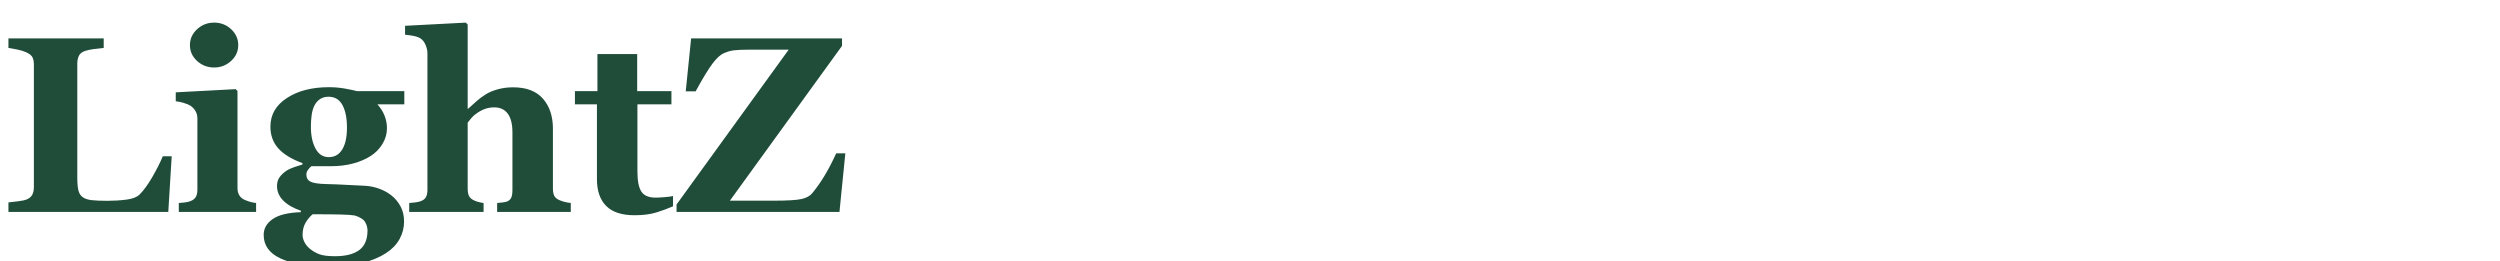
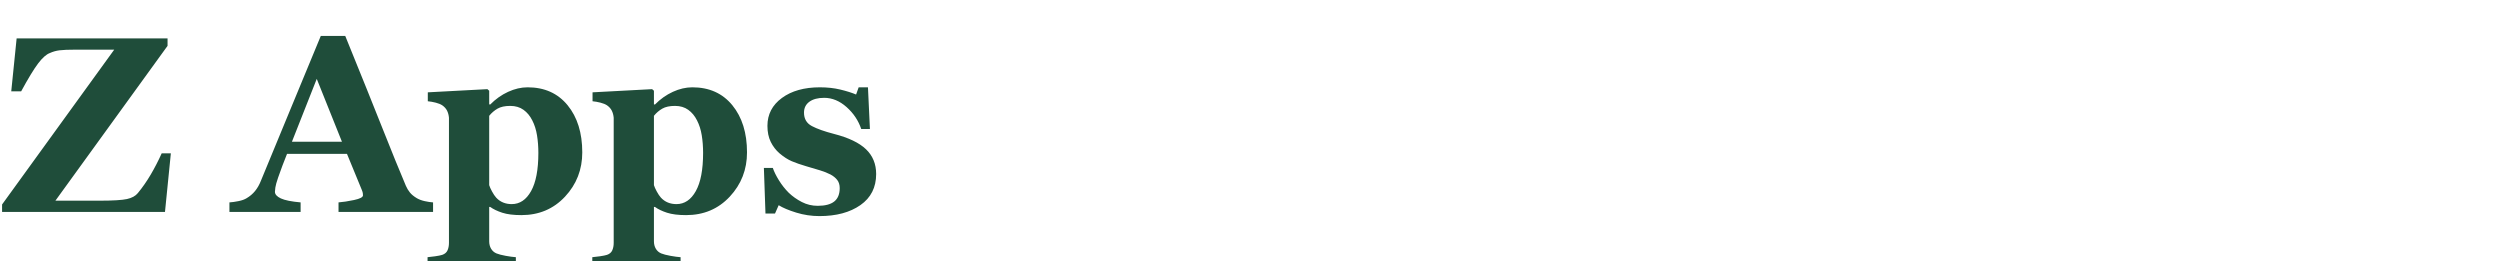
<svg xmlns="http://www.w3.org/2000/svg" viewBox="0 0 1038.05 108">
-   <path d="M71.297 64.895 69.875 88.0H3.504V84.039Q5.281 83.887 7.668 83.557Q10.055 83.227 10.816 82.922Q12.645 82.211 13.355 80.941Q14.066 79.672 14.066 77.691V26.859Q14.066 25.031 13.508 23.838Q12.949 22.645 10.816 21.68Q9.242 20.969 7.033 20.537Q4.824 20.105 3.504 19.902V15.941H43.062V19.902Q41.438 20.055 39.229 20.334Q37.02 20.613 35.395 21.121Q33.414 21.781 32.754 23.178Q32.094 24.574 32.094 26.352V73.73Q32.094 77.082 32.551 79.012Q33.008 80.941 34.328 81.855Q35.648 82.82 38.01 83.1Q40.371 83.379 44.535 83.379Q48.598 83.379 52.432 82.896Q56.266 82.414 57.941 80.789Q60.531 78.199 63.248 73.502Q65.965 68.805 67.59 64.895ZM106.336 88.0H74.242V84.293Q75.562 84.191 76.832 84.039Q78.102 83.887 79.016 83.531Q80.641 82.922 81.301 81.779Q81.961 80.637 81.961 78.758V49.203Q81.961 47.426 81.148 46.08Q80.336 44.734 79.117 43.922Q78.203 43.312 76.35 42.754Q74.496 42.195 72.973 42.043V38.336L97.855 37.016L98.617 37.777V78.098Q98.617 79.875 99.379 81.119Q100.141 82.363 101.562 82.973Q102.578 83.43 103.797 83.785Q105.016 84.141 106.336 84.293ZM98.922 18.734Q98.922 22.594 95.951 25.311Q92.98 28.027 88.918 28.027Q84.805 28.027 81.834 25.311Q78.863 22.594 78.863 18.734Q78.863 14.875 81.834 12.133Q84.805 9.391 88.918 9.391Q93.031 9.391 95.977 12.133Q98.922 14.875 98.922 18.734ZM167.883 43.312H156.711Q158.691 45.547 159.682 48.035Q160.672 50.523 160.672 53.215Q160.672 56.719 158.793 59.791Q156.914 62.863 153.867 64.793Q150.77 66.773 146.605 67.891Q142.441 69.008 137.566 69.008H129.289Q128.68 69.465 127.943 70.455Q127.207 71.445 127.207 72.359Q127.207 74.594 128.984 75.457Q130.762 76.32 135.434 76.422Q140.055 76.523 144.777 76.803Q149.5 77.082 151.531 77.133Q154.477 77.285 157.371 78.326Q160.266 79.367 162.398 81.043Q164.734 82.82 166.258 85.588Q167.781 88.355 167.781 91.961Q167.781 95.82 165.928 99.223Q164.074 102.625 160.266 105.113Q156.254 107.703 150.643 109.125Q145.031 110.547 136.754 110.547Q123.398 110.547 116.441 107.297Q109.484 104.047 109.484 97.547Q109.484 93.535 113.242 90.945Q117.0 88.355 124.922 88.102V87.492Q120.25 85.918 117.635 83.303Q115.02 80.688 115.02 77.234Q115.02 75.102 116.061 73.629Q117.102 72.156 118.727 71.039Q120.148 70.074 122.18 69.389Q124.211 68.703 125.582 68.297V67.738Q118.727 65.199 115.502 61.543Q112.277 57.887 112.277 52.605Q112.277 45.141 119.158 40.672Q126.039 36.203 136.602 36.203Q140.055 36.203 143.279 36.787Q146.504 37.371 148.18 37.828H167.883ZM144.066 53.012Q144.066 47.07 142.188 43.617Q140.309 40.164 136.398 40.164Q134.418 40.164 132.945 41.104Q131.473 42.043 130.559 43.82Q129.695 45.547 129.391 47.857Q129.086 50.168 129.086 52.605Q129.086 58.141 131.016 61.695Q132.945 65.25 136.5 65.25Q140.156 65.25 142.111 62.051Q144.066 58.852 144.066 53.012ZM152.598 95.668Q152.598 93.941 151.633 92.24Q150.668 90.539 147.316 89.473Q145.488 89.168 141.299 89.066Q137.109 88.965 129.797 88.965Q128.02 90.488 126.826 92.57Q125.633 94.652 125.633 97.598Q125.633 98.867 126.344 100.391Q127.055 101.914 128.578 103.234Q130.355 104.707 132.539 105.545Q134.723 106.383 139.141 106.383Q145.691 106.383 149.145 103.844Q152.598 101.305 152.598 95.668ZM236.996 88.0H206.426V84.293Q207.441 84.191 208.812 84.039Q210.184 83.887 210.844 83.531Q211.91 82.973 212.342 81.906Q212.773 80.84 212.773 78.758V54.992Q212.773 49.762 210.818 47.172Q208.863 44.582 205.258 44.582Q203.227 44.582 201.475 45.191Q199.723 45.801 198.047 46.969Q196.574 47.984 195.686 49.051Q194.797 50.117 194.188 50.93V78.199Q194.188 80.078 194.645 81.17Q195.102 82.262 196.371 82.973Q197.133 83.43 198.377 83.785Q199.621 84.141 200.789 84.293V88.0H169.914V84.293Q171.234 84.191 172.479 84.039Q173.723 83.887 174.688 83.531Q176.312 82.922 176.896 81.779Q177.48 80.637 177.48 78.758V22.137Q177.48 20.512 176.719 18.684Q175.957 16.855 174.586 15.941Q173.57 15.281 171.641 14.9Q169.711 14.52 168.188 14.418V10.711L193.426 9.391L194.188 10.203V45.141H194.391Q196.32 43.414 197.869 42.018Q199.418 40.621 201.652 39.199Q203.531 37.98 206.553 37.117Q209.574 36.254 213.078 36.254Q221.305 36.254 225.443 40.977Q229.582 45.699 229.582 53.418V78.301Q229.582 80.18 230.141 81.297Q230.699 82.414 232.223 83.074Q233.137 83.48 234.254 83.785Q235.371 84.09 236.996 84.293ZM279.449 85.664Q276.199 87.086 272.492 88.229Q268.785 89.371 263.453 89.371Q255.531 89.371 251.697 85.512Q247.863 81.652 247.863 74.492V43.312H238.723V37.828H248.066V22.441H264.57V37.828H278.789V43.312H264.672V71.141Q264.672 77.082 266.322 79.57Q267.973 82.059 272.238 82.059Q273.609 82.059 276.047 81.855Q278.484 81.652 279.449 81.398ZM351.0 63.676 348.562 88.0H280.922V84.902L327.488 20.613H311.695Q306.871 20.613 304.738 20.893Q302.605 21.172 300.727 22.035Q298.543 22.848 295.902 26.326Q293.262 29.805 288.844 37.93H284.73L286.965 15.941H349.629V19.039L303.062 83.328H321.191Q329.723 83.328 332.795 82.643Q335.867 81.957 337.289 80.18Q340.184 76.676 342.646 72.486Q345.109 68.297 347.191 63.676Z" fill="#1F4D3A" />
+   <path d="M70.941 63.676 68.504 88.0H0.863V84.902L47.43 20.613H31.637Q26.812 20.613 24.68 20.893Q22.547 21.172 20.668 22.035Q18.484 22.848 15.844 26.326Q13.203 29.805 8.785 37.93H4.672L6.906 15.941H69.57V19.039L23.004 83.328H41.133Q49.664 83.328 52.736 82.643Q55.809 81.957 57.23 80.18Q60.125 76.676 62.588 72.486Q65.051 68.297 67.133 63.676ZM179.816 88.0H140.562V84.039Q143.305 83.836 147.012 83.049Q150.719 82.262 150.719 81.094Q150.719 80.688 150.643 80.18Q150.566 79.672 150.211 78.809L144.066 63.879H119.184Q118.32 65.961 117.279 68.754Q116.238 71.547 115.477 73.73Q114.512 76.574 114.334 77.844Q114.156 79.113 114.156 79.621Q114.156 81.246 116.619 82.389Q119.082 83.531 124.82 84.039V88.0H95.266V84.039Q96.941 83.938 99.049 83.506Q101.156 83.074 102.375 82.312Q104.457 81.094 105.904 79.316Q107.352 77.539 108.316 75.102Q114.207 60.832 120.123 46.512Q126.039 32.191 133.199 14.926H143.355Q153.309 39.402 158.945 53.621Q164.582 67.84 168.543 77.184Q169.203 78.707 170.219 79.951Q171.234 81.195 173.113 82.312Q174.535 83.125 176.414 83.531Q178.293 83.938 179.816 84.039ZM141.984 58.852 131.523 32.75 121.215 58.852ZM241.77 63.27Q241.77 73.984 234.609 81.652Q227.449 89.32 216.48 89.32Q211.605 89.32 208.559 88.33Q205.512 87.34 203.531 85.918H203.125V100.188Q203.125 101.965 203.912 103.285Q204.699 104.605 206.121 105.215Q207.492 105.773 210.006 106.23Q212.52 106.688 214.195 106.789V110.547H177.531V106.789Q178.801 106.688 180.73 106.408Q182.66 106.129 183.625 105.824Q185.25 105.266 185.834 103.92Q186.418 102.574 186.418 100.848V48.898Q186.266 47.223 185.631 45.953Q184.996 44.684 183.625 43.719Q182.609 43.059 180.934 42.627Q179.258 42.195 177.633 42.043V38.336L202.363 37.016L203.125 37.676V43.312L203.531 43.414Q206.883 40.012 210.971 38.133Q215.059 36.254 219.07 36.254Q229.582 36.254 235.676 43.693Q241.77 51.133 241.77 63.27ZM223.539 63.473Q223.539 59.664 222.98 56.186Q222.422 52.707 221.0 49.965Q219.629 47.223 217.369 45.598Q215.109 43.973 211.859 43.973Q208.559 43.973 206.578 45.115Q204.598 46.258 203.125 48.086V76.879Q203.43 77.895 204.293 79.494Q205.156 81.094 206.02 82.059Q207.289 83.43 208.914 84.09Q210.539 84.75 212.469 84.75Q217.496 84.75 220.518 79.342Q223.539 73.934 223.539 63.473ZM310.172 63.27Q310.172 73.984 303.012 81.652Q295.852 89.32 284.883 89.32Q280.008 89.32 276.961 88.33Q273.914 87.34 271.934 85.918H271.527V100.188Q271.527 101.965 272.314 103.285Q273.102 104.605 274.523 105.215Q275.895 105.773 278.408 106.23Q280.922 106.688 282.598 106.789V110.547H245.934V106.789Q247.203 106.688 249.133 106.408Q251.062 106.129 252.027 105.824Q253.652 105.266 254.236 103.92Q254.82 102.574 254.82 100.848V48.898Q254.668 47.223 254.033 45.953Q253.398 44.684 252.027 43.719Q251.012 43.059 249.336 42.627Q247.66 42.195 246.035 42.043V38.336L270.766 37.016L271.527 37.676V43.312L271.934 43.414Q275.285 40.012 279.373 38.133Q283.461 36.254 287.473 36.254Q297.984 36.254 304.078 43.693Q310.172 51.133 310.172 63.27ZM291.941 63.473Q291.941 59.664 291.383 56.186Q290.824 52.707 289.402 49.965Q288.031 47.223 285.771 45.598Q283.512 43.973 280.262 43.973Q276.961 43.973 274.98 45.115Q273.0 46.258 271.527 48.086V76.879Q271.832 77.895 272.695 79.494Q273.559 81.094 274.422 82.059Q275.691 83.43 277.316 84.09Q278.941 84.75 280.871 84.75Q285.898 84.75 288.92 79.342Q291.941 73.934 291.941 63.473ZM340.234 89.727Q335.309 89.727 330.611 88.279Q325.914 86.832 323.324 85.207L321.801 88.66H317.84L317.18 69.719H320.887Q321.648 72.004 323.426 74.873Q325.203 77.742 327.488 80.027Q329.875 82.312 332.947 83.887Q336.02 85.461 339.523 85.461Q344.145 85.461 346.404 83.658Q348.664 81.855 348.664 78.098Q348.664 76.066 347.648 74.746Q346.633 73.426 344.855 72.461Q342.875 71.445 340.514 70.734Q338.152 70.023 334.699 69.008Q331.246 67.992 328.783 66.951Q326.32 65.91 323.68 63.676Q321.395 61.695 320.023 58.902Q318.652 56.109 318.652 52.25Q318.652 45.09 324.67 40.672Q330.688 36.254 340.438 36.254Q345.059 36.254 348.943 37.193Q352.828 38.133 355.469 39.25L356.535 36.254H360.395L361.207 53.57H357.602Q355.824 48.289 351.508 44.455Q347.191 40.621 342.215 40.621Q338.305 40.621 336.07 42.246Q333.836 43.871 333.836 46.766Q333.836 50.625 337.111 52.352Q340.387 54.078 346.277 55.602Q355.367 57.938 359.582 61.975Q363.797 66.012 363.797 72.258Q363.797 80.586 357.271 85.156Q350.746 89.727 340.234 89.727Z" fill="#1F4D3A" />
</svg>
